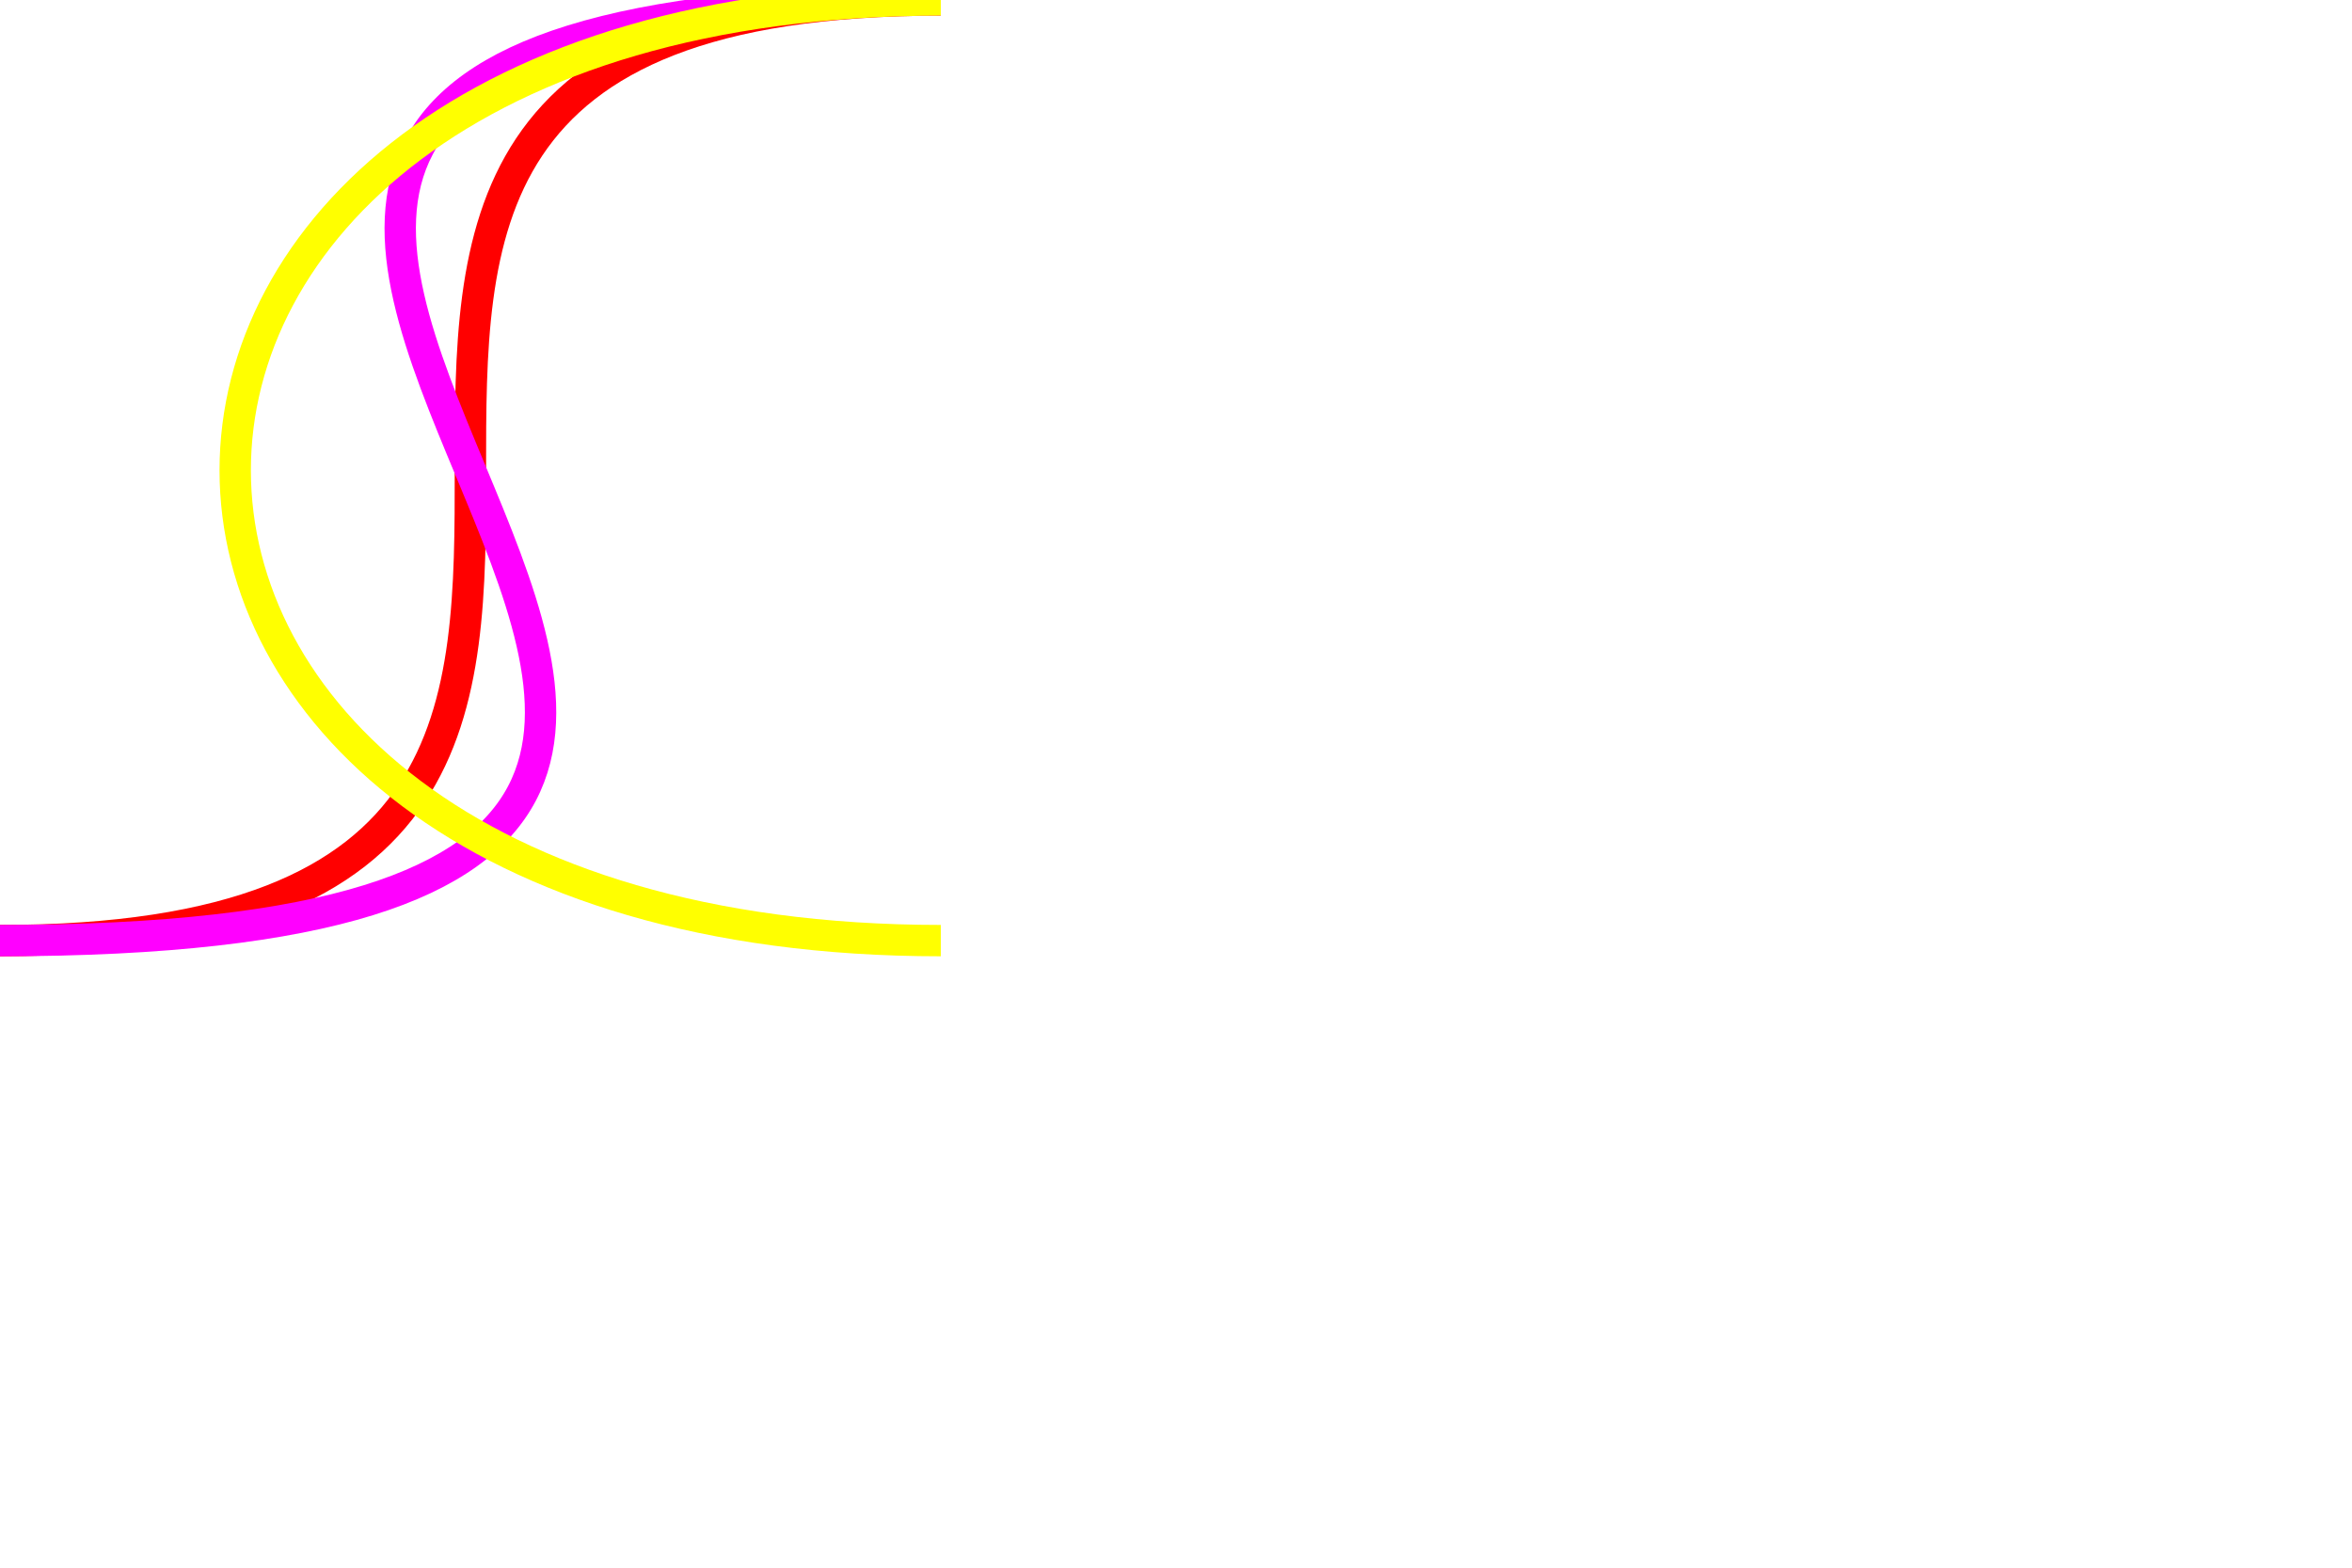
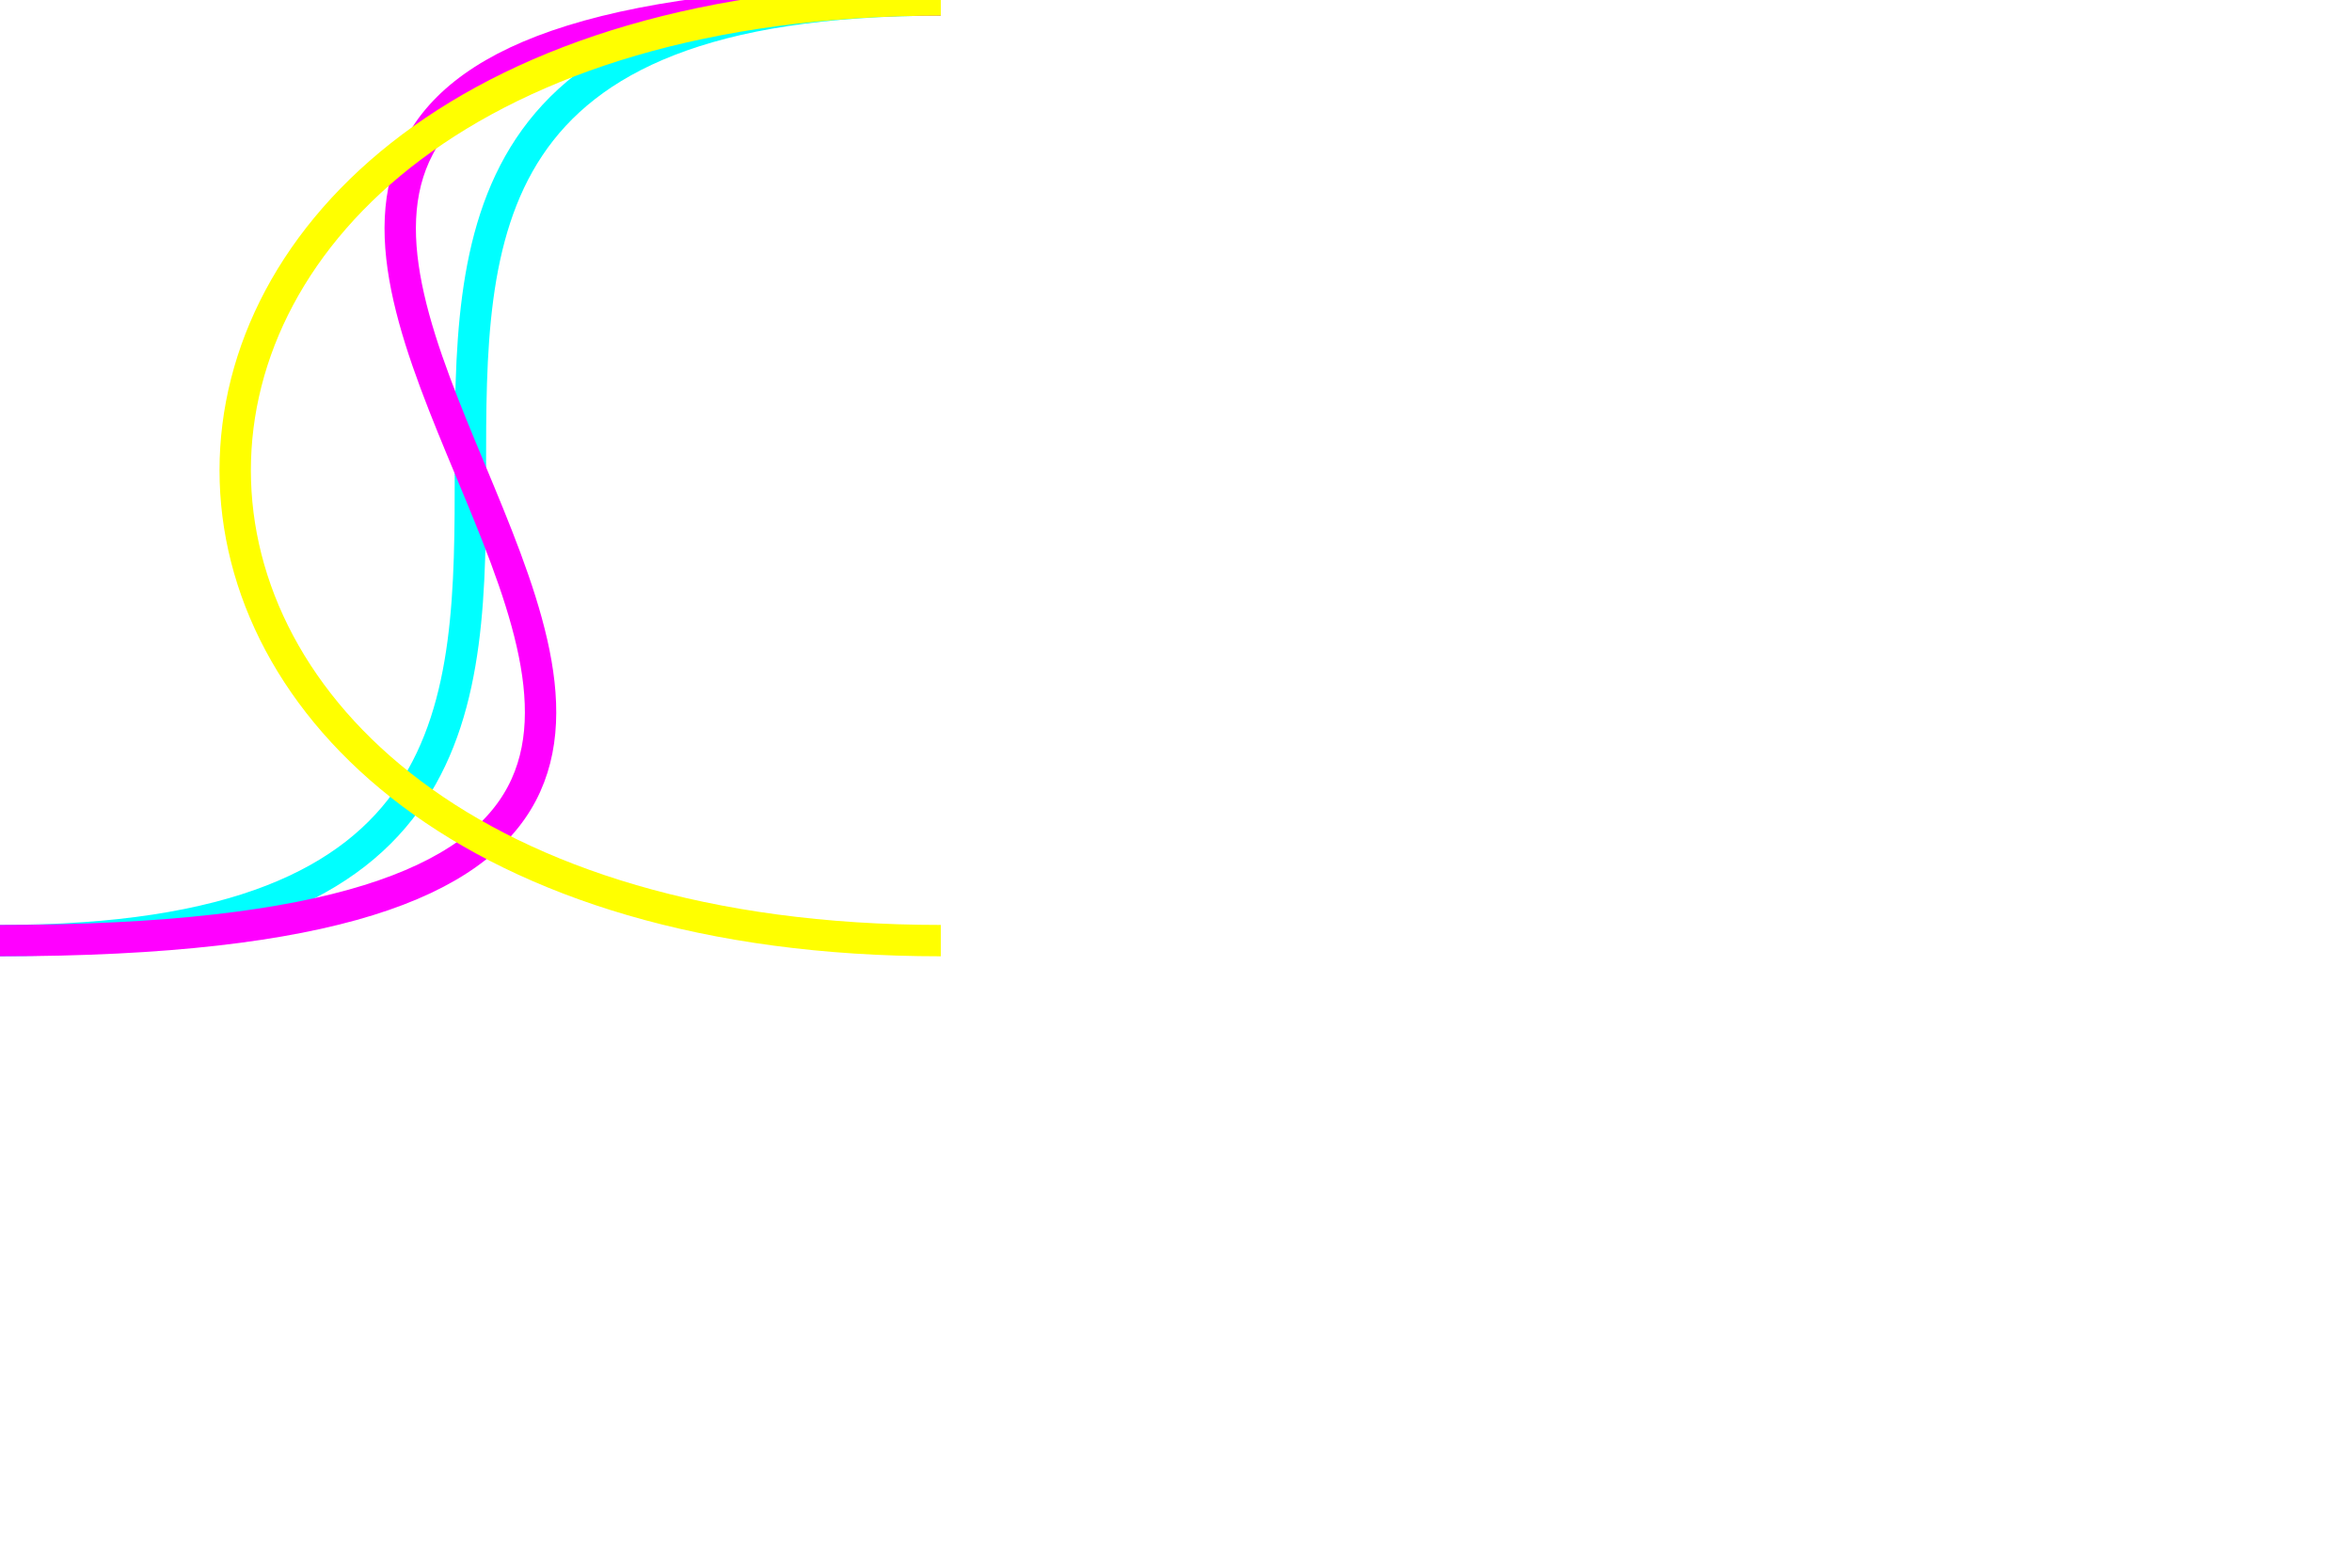
<svg xmlns="http://www.w3.org/2000/svg" width="600" height="400" viewbox="0 0 600 400">
-   <path d="M 240 0            C 0 0 240 240 0 240" stroke="#F00" stroke-width="8" fill="none" />
+   <path d="M 240 0            C 0 0 240 240 0 240" stroke="#0FF" stroke-width="8" fill="none" />
  <path d="M 240 0            C -100 0 340 240 0 240" stroke="#F0F" stroke-width="8" fill="none" />
  <path d="M 240 0            C 0 0 0 240 240 240" stroke="#FF0" stroke-width="8" fill="none" />
</svg>
